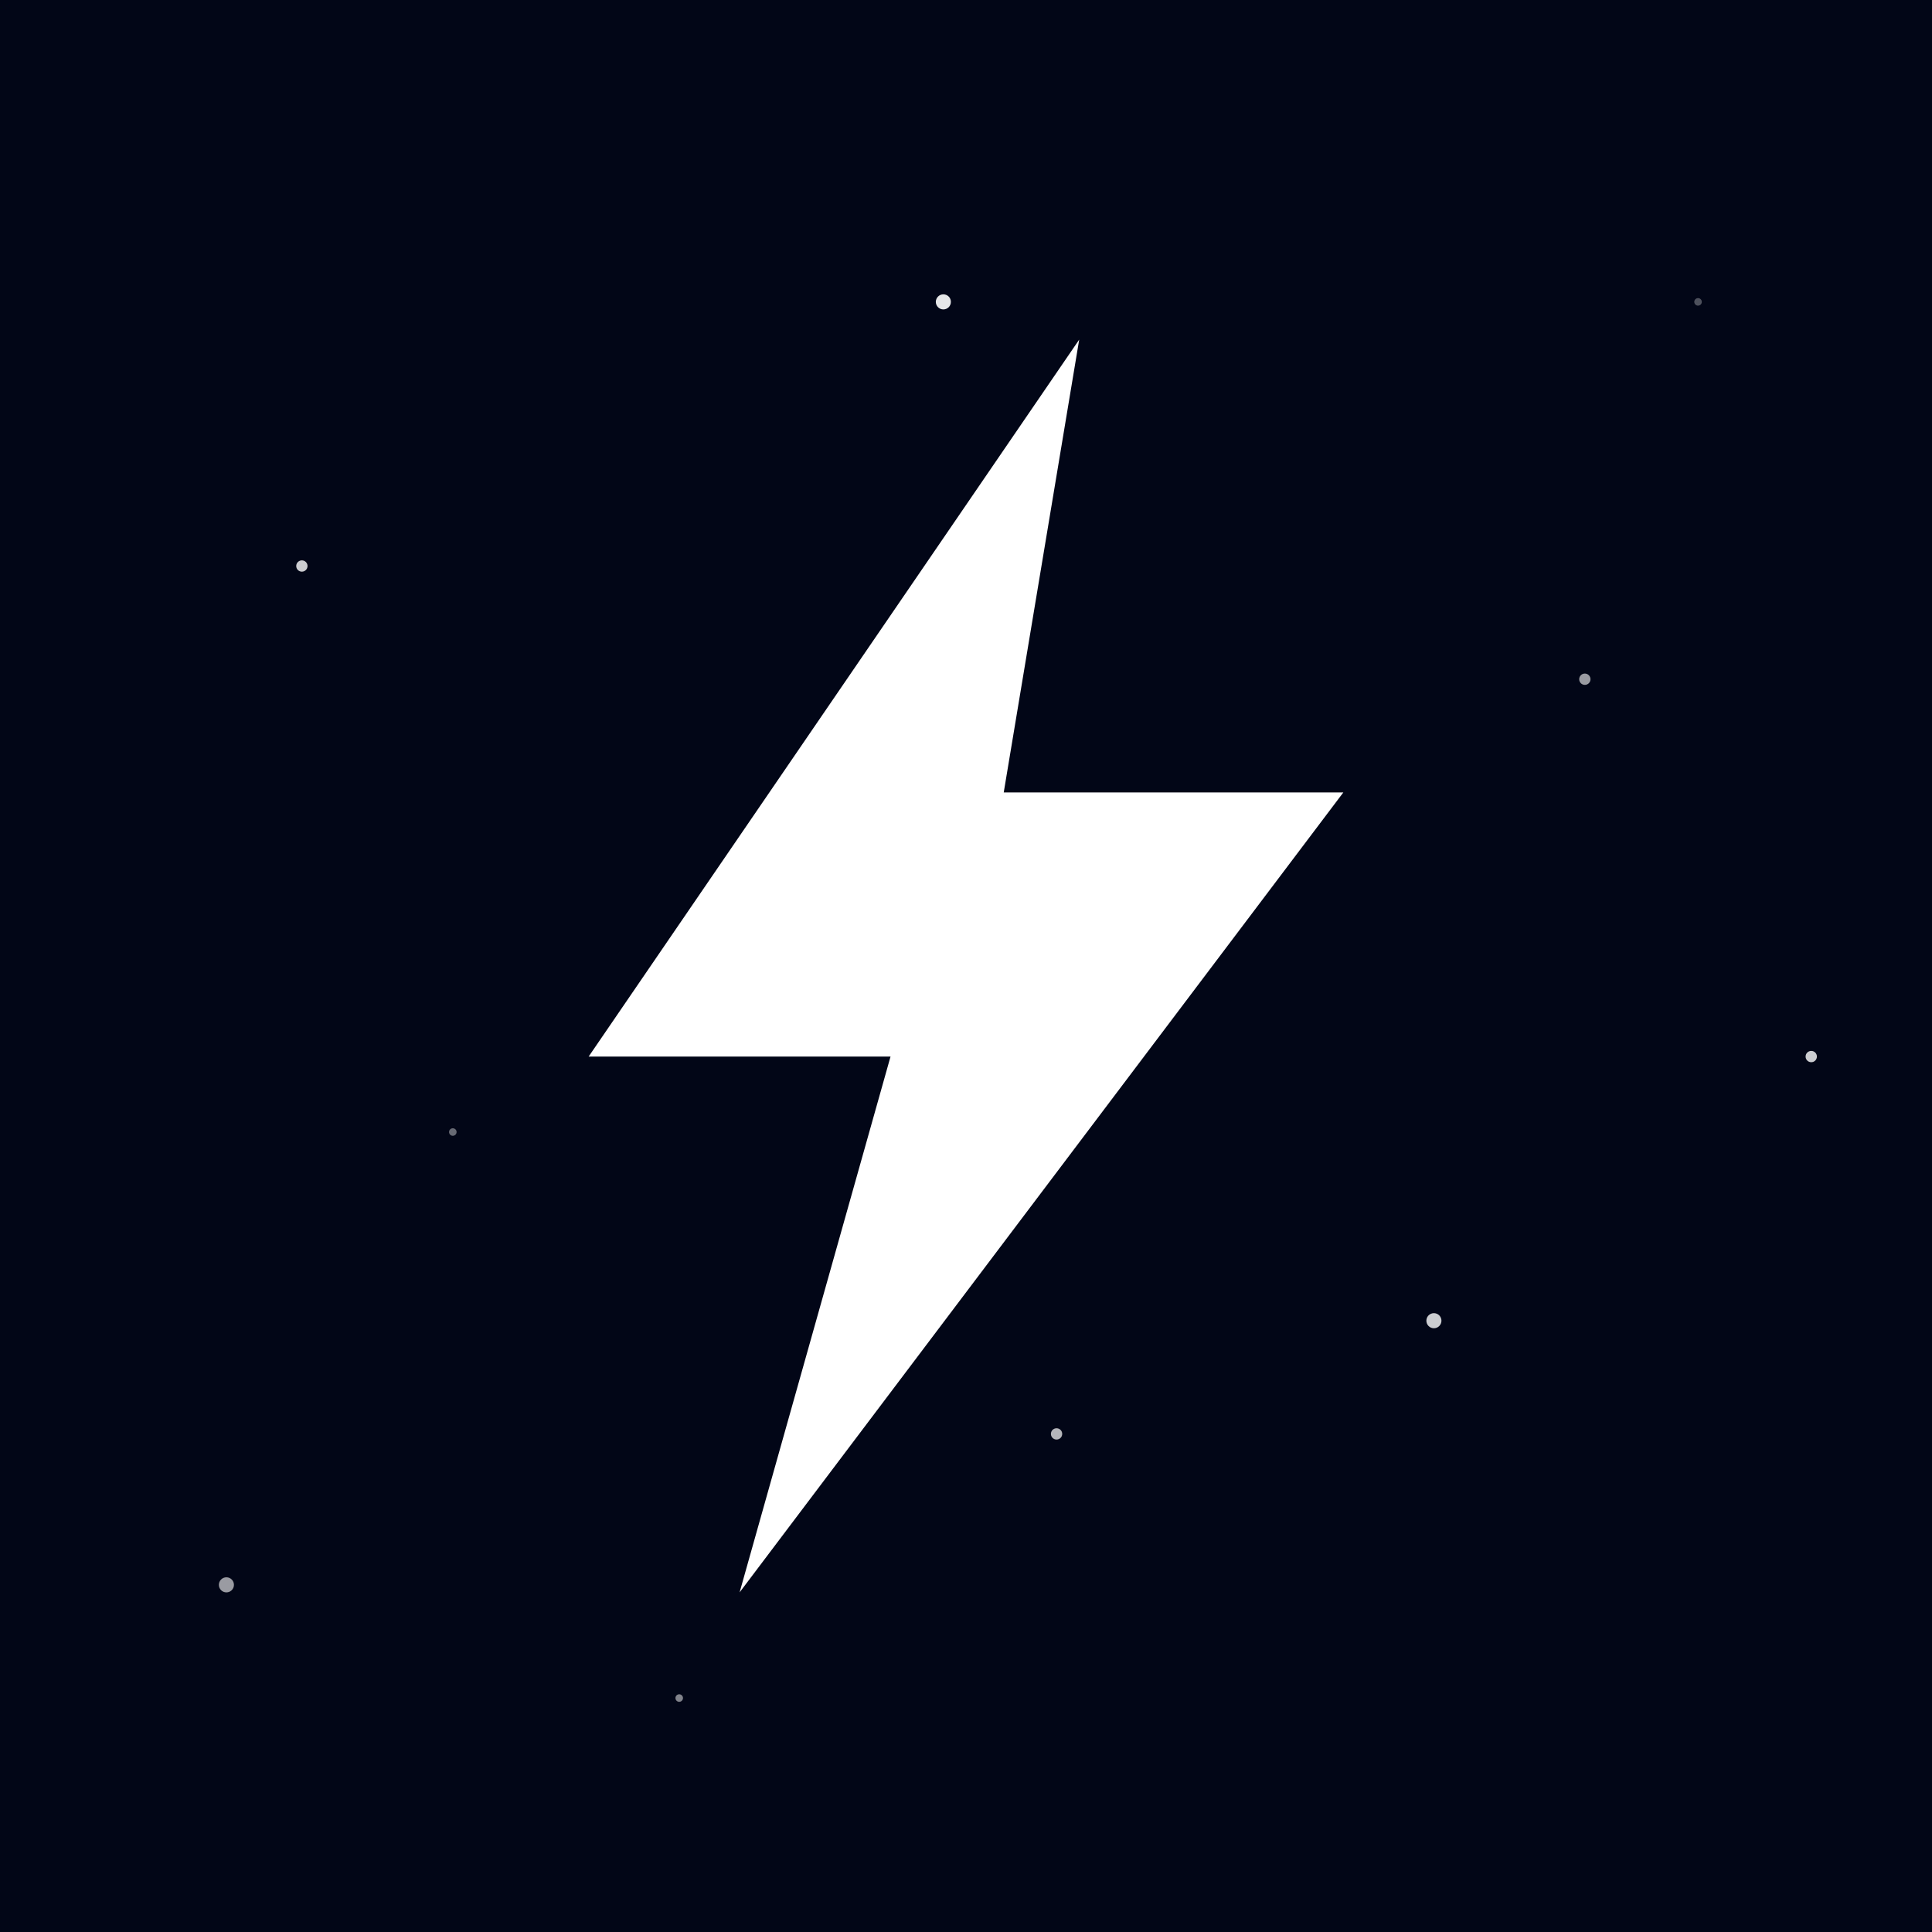
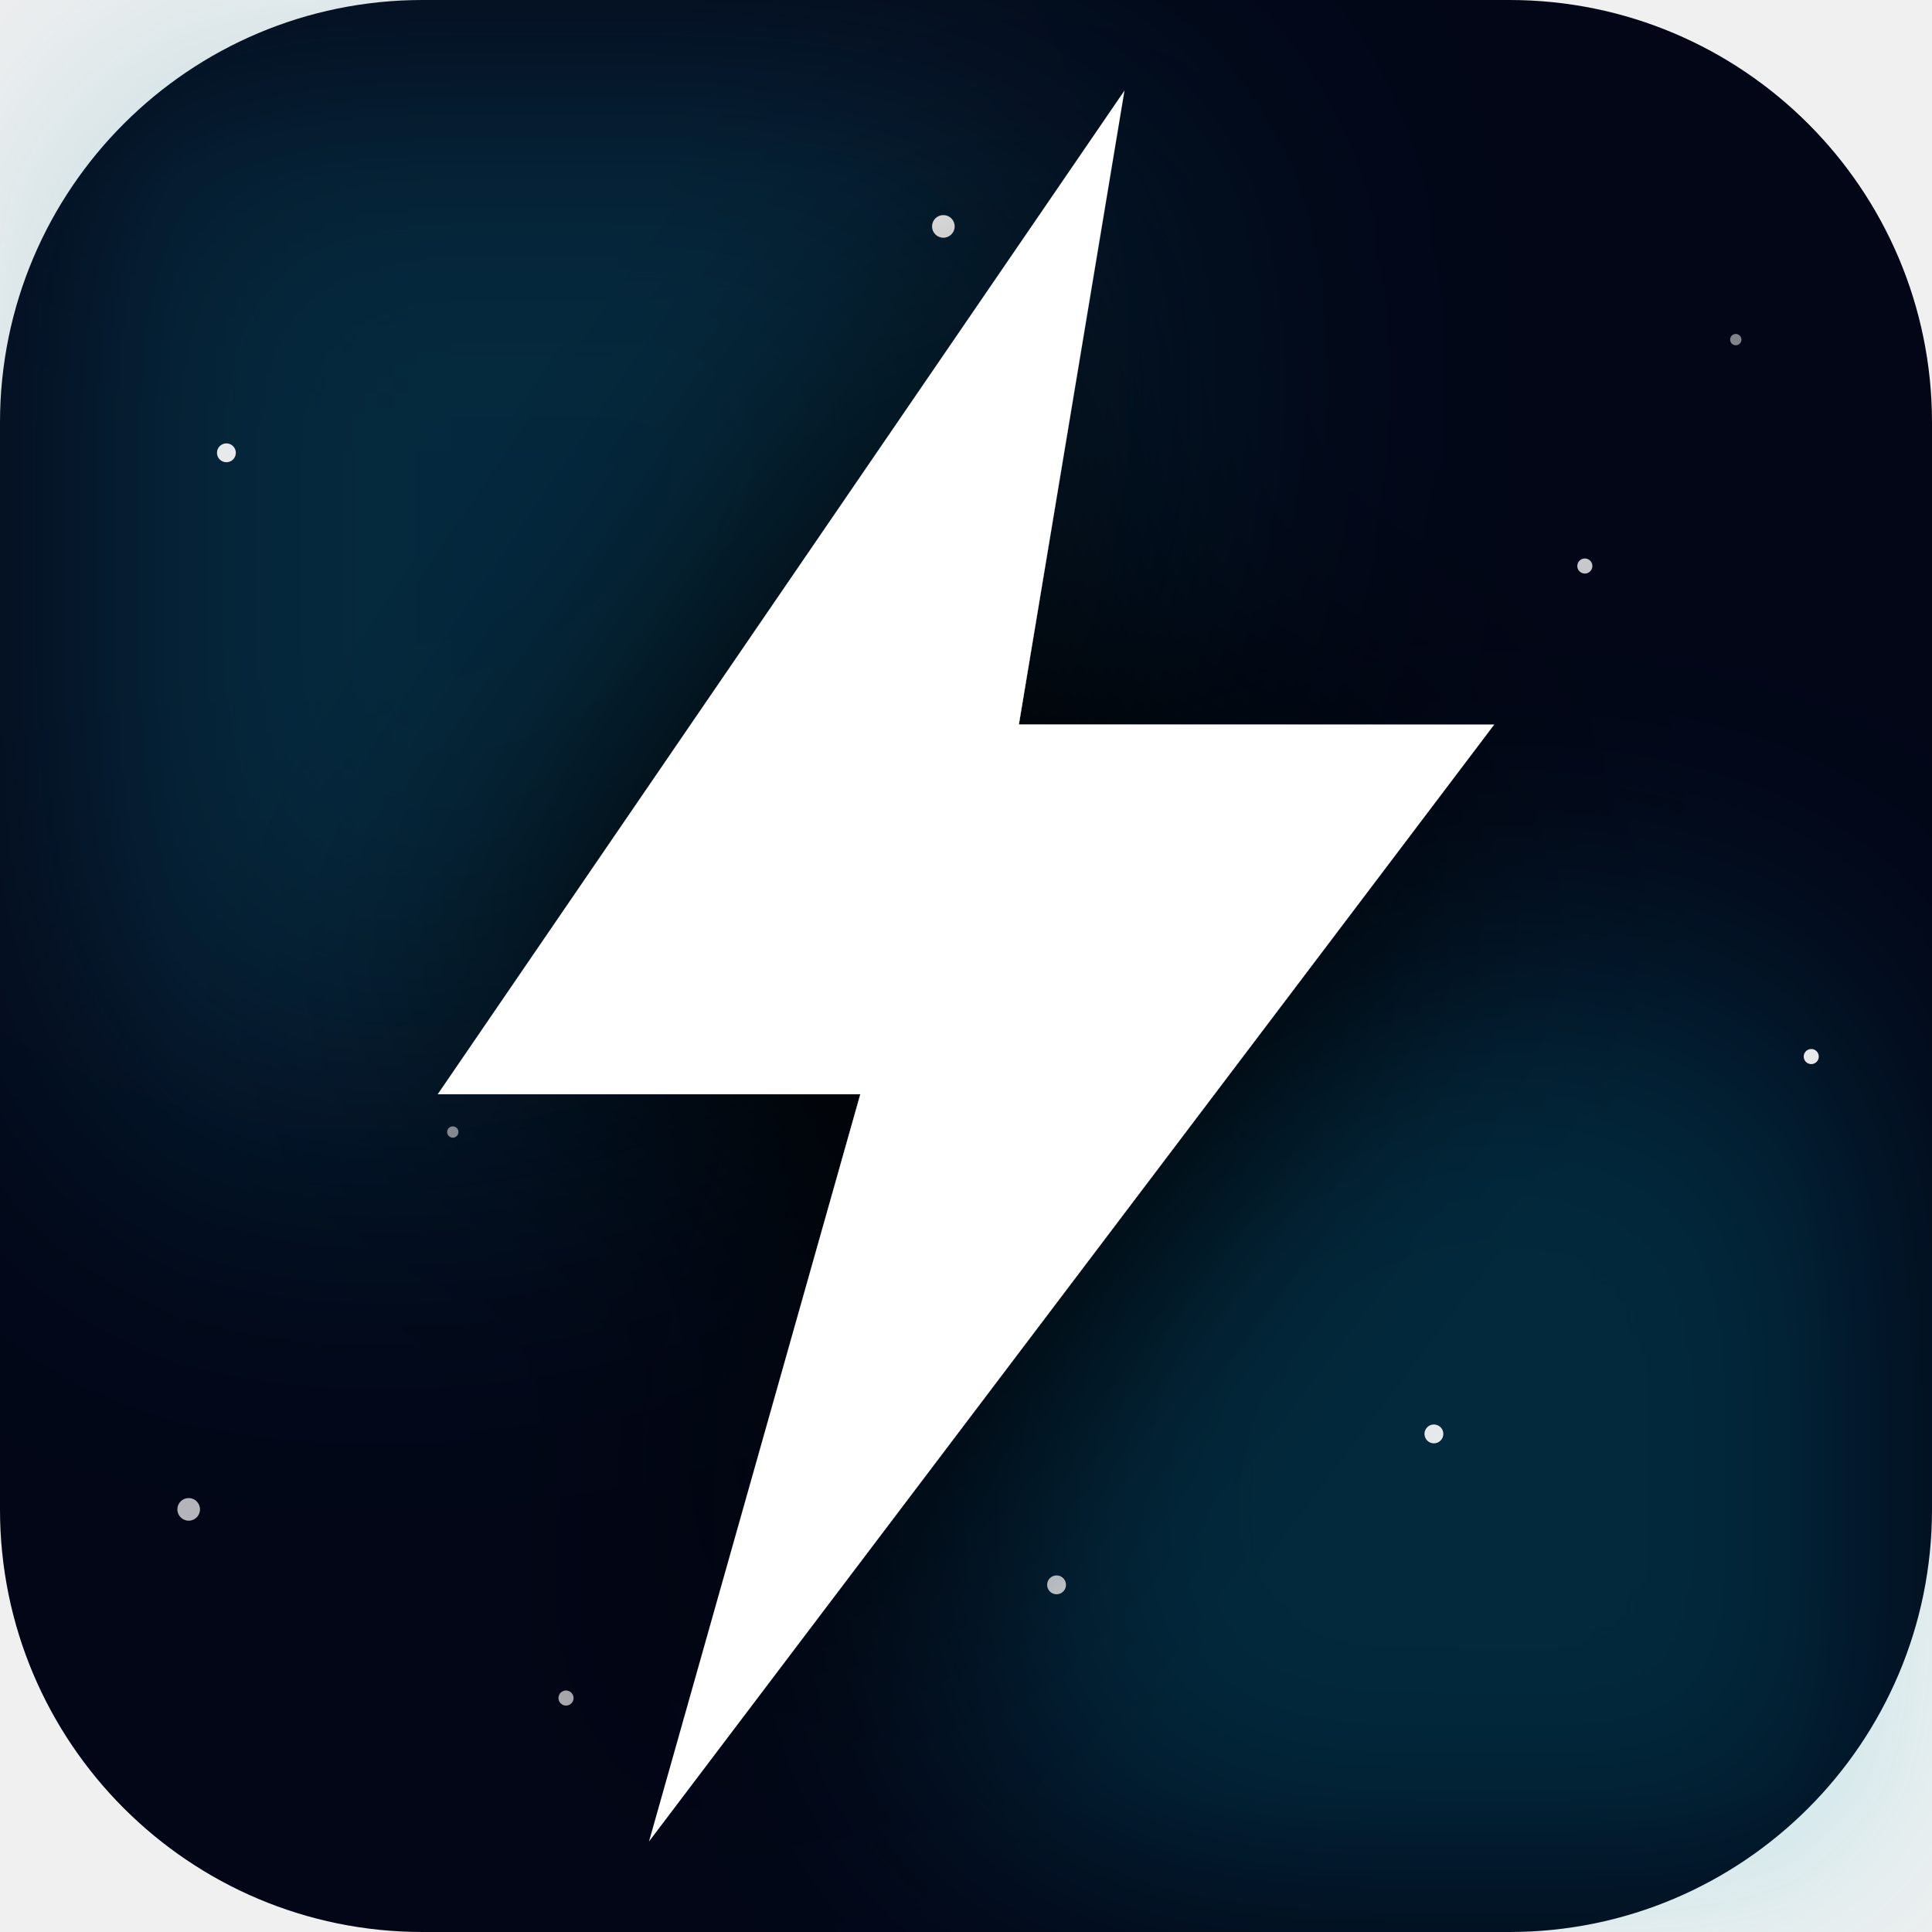
- <svg xmlns="http://www.w3.org/2000/svg" width="192" height="192" viewBox="0 0 192 192" fill="none">
-   <rect width="192" height="192" fill="#F5F5F5" />
-   <g clip-path="url(#clip0_0_1)">
-     <path d="M192 0H0V192H192V0Z" fill="#020617" />
-     <path opacity="0.8" d="M30 56.812C30.311 56.812 30.562 56.561 30.562 56.25C30.562 55.939 30.311 55.688 30 55.688C29.689 55.688 29.438 55.939 29.438 56.25C29.438 56.561 29.689 56.812 30 56.812Z" fill="white" />
-     <path opacity="0.4" d="M45 112.875C45.207 112.875 45.375 112.707 45.375 112.5C45.375 112.293 45.207 112.125 45 112.125C44.793 112.125 44.625 112.293 44.625 112.5C44.625 112.707 44.793 112.875 45 112.875Z" fill="white" />
-     <path opacity="0.9" d="M93.75 30.75C94.164 30.75 94.5 30.414 94.5 30C94.5 29.586 94.164 29.25 93.75 29.25C93.336 29.25 93 29.586 93 30C93 30.414 93.336 30.75 93.75 30.75Z" fill="white" />
-     <path opacity="0.6" d="M157.5 68.062C157.811 68.062 158.062 67.811 158.062 67.5C158.062 67.189 157.811 66.938 157.5 66.938C157.189 66.938 156.938 67.189 156.938 67.5C156.938 67.811 157.189 68.062 157.5 68.062Z" fill="white" />
-     <path opacity="0.8" d="M142.5 132C142.914 132 143.25 131.664 143.25 131.25C143.25 130.836 142.914 130.5 142.5 130.5C142.086 130.5 141.75 130.836 141.75 131.25C141.75 131.664 142.086 132 142.5 132Z" fill="white" />
-     <path opacity="0.5" d="M67.5 169.125C67.707 169.125 67.875 168.957 67.875 168.75C67.875 168.543 67.707 168.375 67.5 168.375C67.293 168.375 67.125 168.543 67.125 168.75C67.125 168.957 67.293 169.125 67.5 169.125Z" fill="white" />
-     <path opacity="0.7" d="M105 143.062C105.311 143.062 105.562 142.811 105.562 142.5C105.562 142.189 105.311 141.938 105 141.938C104.689 141.938 104.438 142.189 104.438 142.5C104.438 142.811 104.689 143.062 105 143.062Z" fill="white" />
-     <path opacity="0.3" d="M168.75 30.375C168.957 30.375 169.125 30.207 169.125 30C169.125 29.793 168.957 29.625 168.75 29.625C168.543 29.625 168.375 29.793 168.375 30C168.375 30.207 168.543 30.375 168.75 30.375Z" fill="white" />
-     <path opacity="0.6" d="M22.5 158.25C22.914 158.25 23.25 157.914 23.25 157.5C23.25 157.086 22.914 156.75 22.5 156.75C22.086 156.75 21.75 157.086 21.75 157.5C21.75 157.914 22.086 158.25 22.5 158.25Z" fill="white" />
-     <path opacity="0.8" d="M180 105.562C180.311 105.562 180.562 105.311 180.562 105C180.562 104.689 180.311 104.438 180 104.438C179.689 104.438 179.438 104.689 179.438 105C179.438 105.311 179.689 105.562 180 105.562Z" fill="white" />
-     <path d="M107.25 33.75L58.5 105H88.5L73.5 158.25L133.5 78.75H99.75L107.25 33.75Z" fill="white" />
+ <svg xmlns="http://www.w3.org/2000/svg" width="192" height="192" viewBox="0 0 512 512" fill="none">
+   <rect width="512" height="512" fill="#020617" rx="112" />
+   <circle cx="100" cy="100" r="200" fill="#0891b2" opacity="0.25" filter="blur(50px)" />
+   <circle cx="400" cy="400" r="150" fill="#06b6d4" opacity="0.20" filter="blur(40px)" />
+   <g fill="#ffffff">
+     <circle cx="60" cy="120" r="2.5" opacity="0.9" />
+     <circle cx="120" cy="300" r="1.5" opacity="0.6" />
+     <circle cx="250" cy="60" r="3" opacity="1" />
+     <circle cx="420" cy="150" r="2" opacity="0.8" />
+     <circle cx="380" cy="380" r="2.5" opacity="0.9" />
+     <circle cx="150" cy="450" r="2" opacity="0.7" />
+     <circle cx="280" cy="420" r="2.5" opacity="0.8" />
+     <circle cx="460" cy="90" r="1.5" opacity="0.5" />
+     <circle cx="50" cy="400" r="3" opacity="0.7" />
+     <circle cx="480" cy="280" r="2" opacity="0.9" />
  </g>
  <defs>
-     <clipPath id="clip0_0_1">
-       <rect width="192" height="192" fill="white" />
-     </clipPath>
+     <filter id="neon-glow-v2" x="-50%" y="-50%" width="200%" height="200%">
+       <feDropShadow dx="0" dy="0" stdDeviation="3" floodColor="#ffffff" floodOpacity="0.9" />
+       <feDropShadow dx="0" dy="0" stdDeviation="10" floodColor="#22d3ee" floodOpacity="1" />
+       <feDropShadow dx="0" dy="0" stdDeviation="22" floodColor="#06b6d4" floodOpacity="0.85" />
+       <feDropShadow dx="0" dy="0" stdDeviation="40" floodColor="#0891b2" floodOpacity="0.6" />
+     </filter>
  </defs>
+   <path d="M298 24 L116 290 L228 290 L172 488 L396 192 L270 192 Z" fill="#ffffff" filter="url(#neon-glow-v2)" />
</svg>
